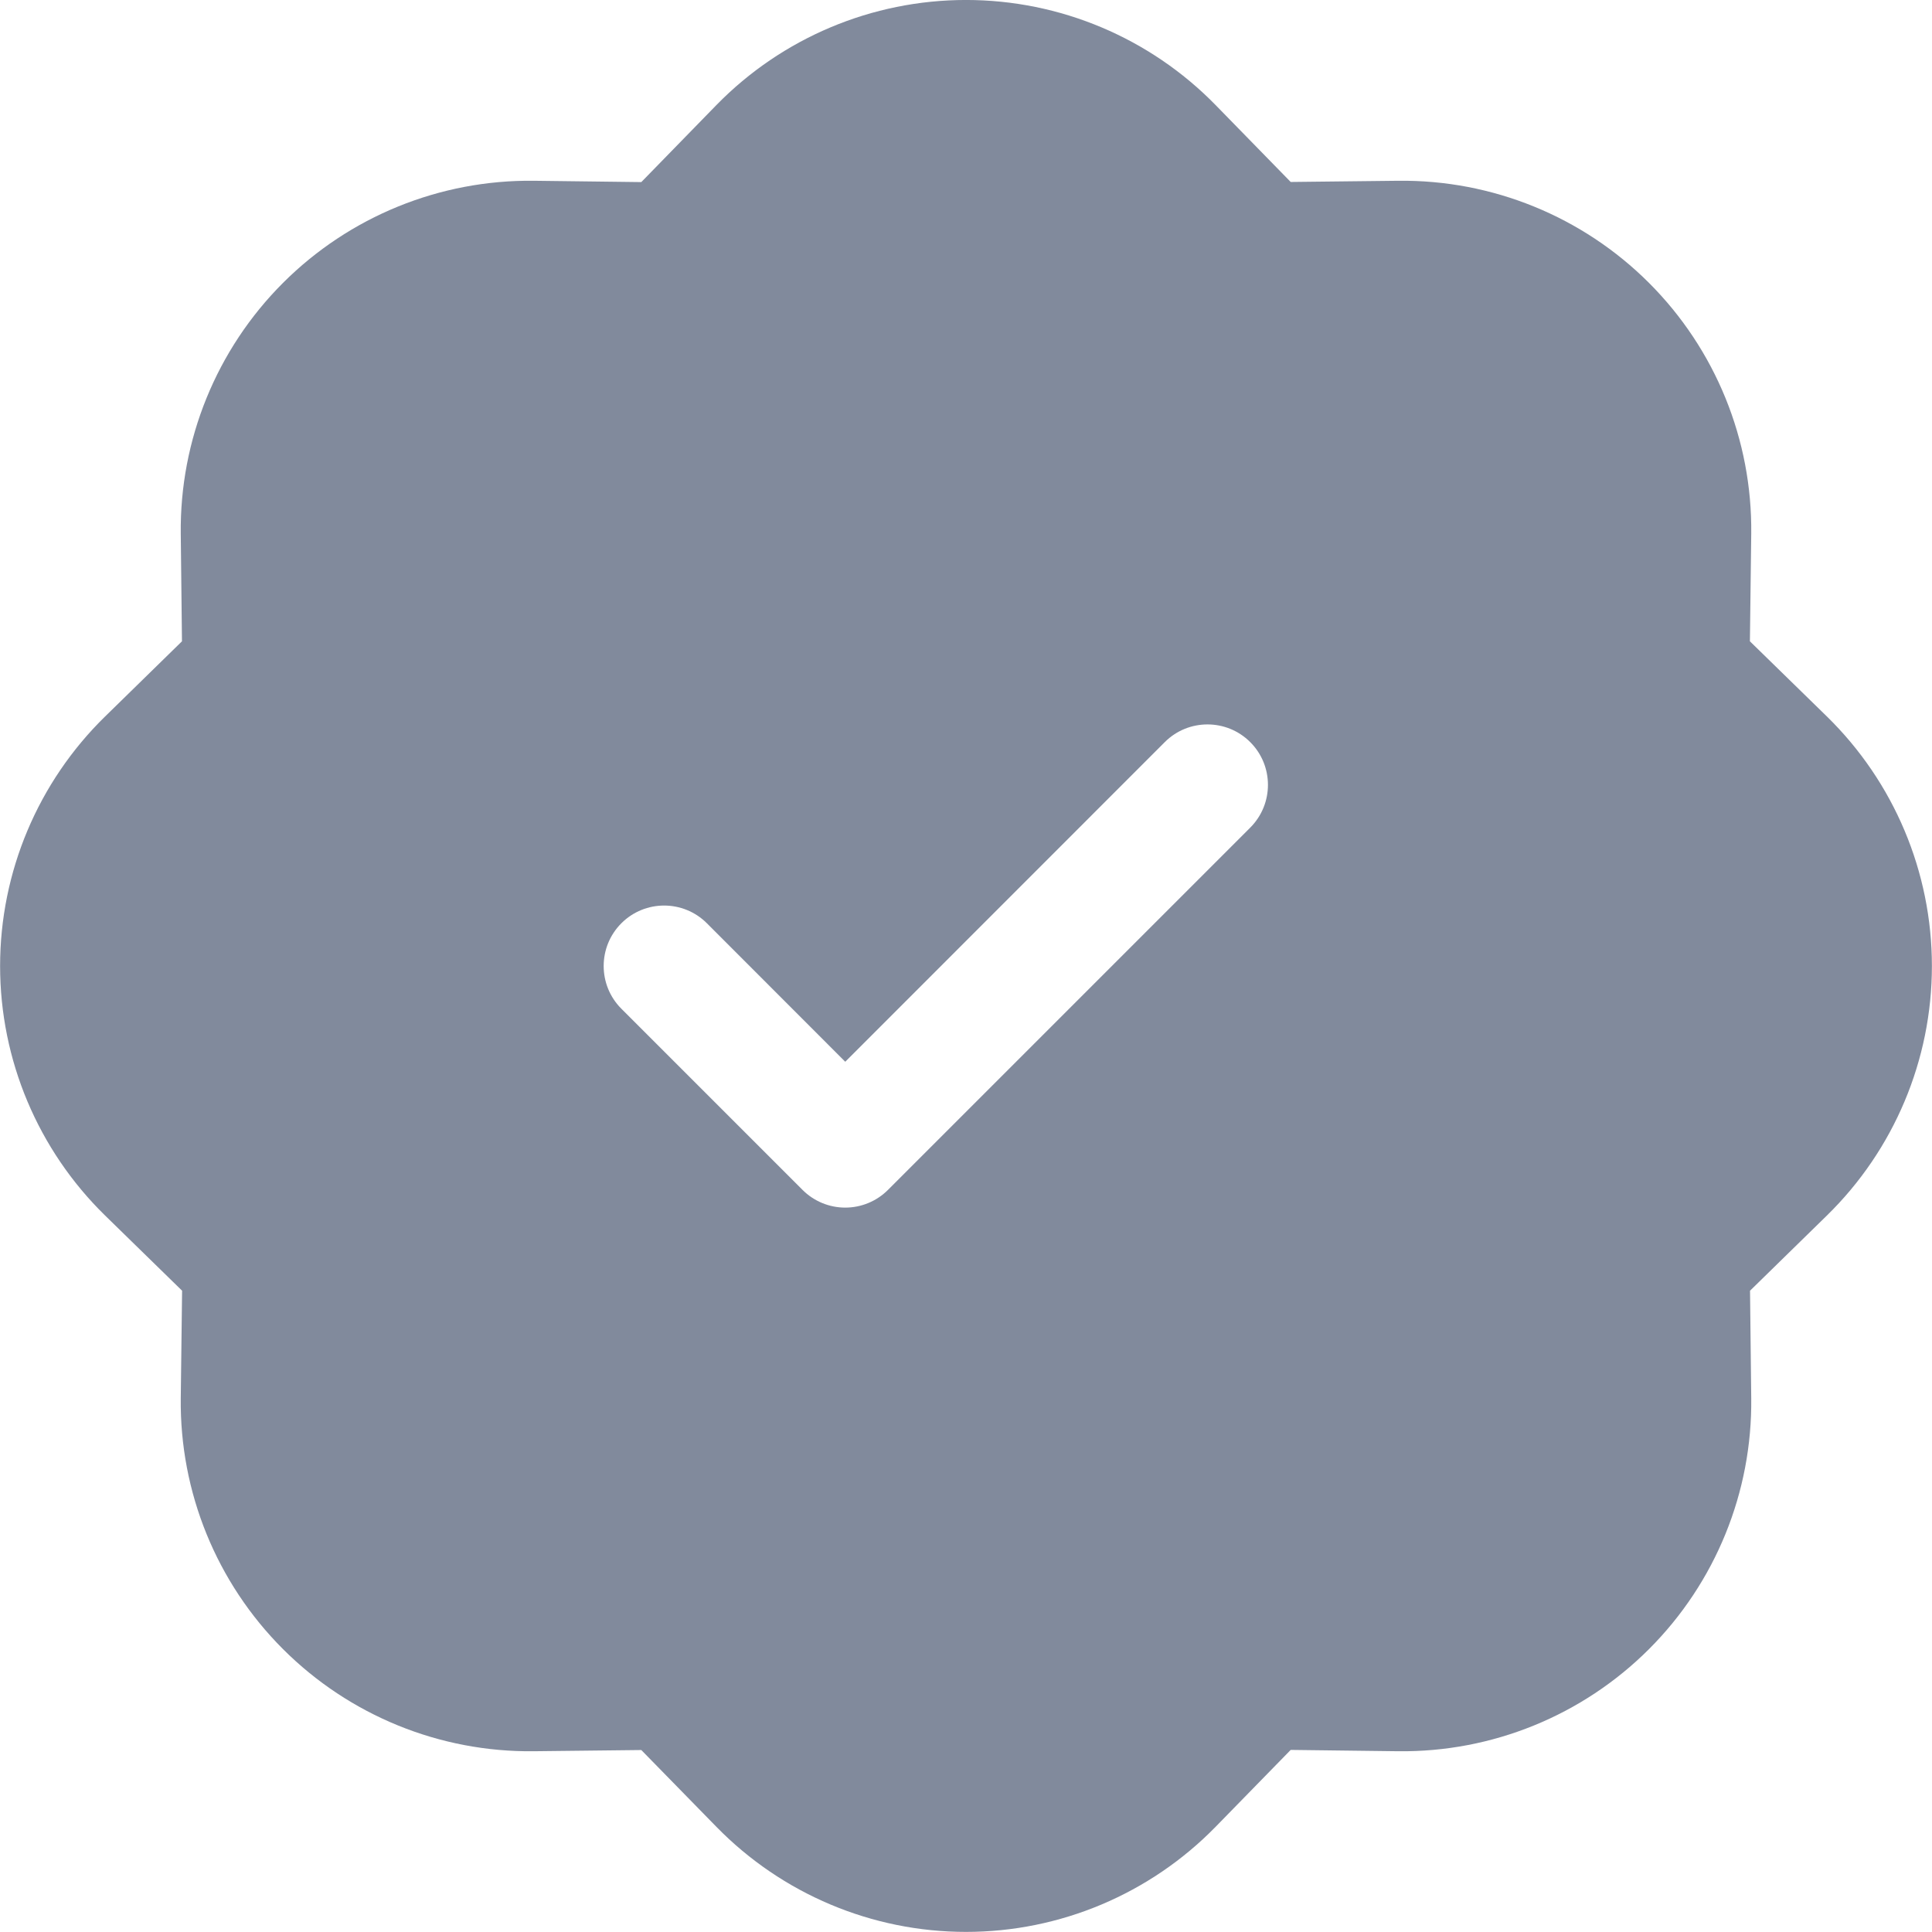
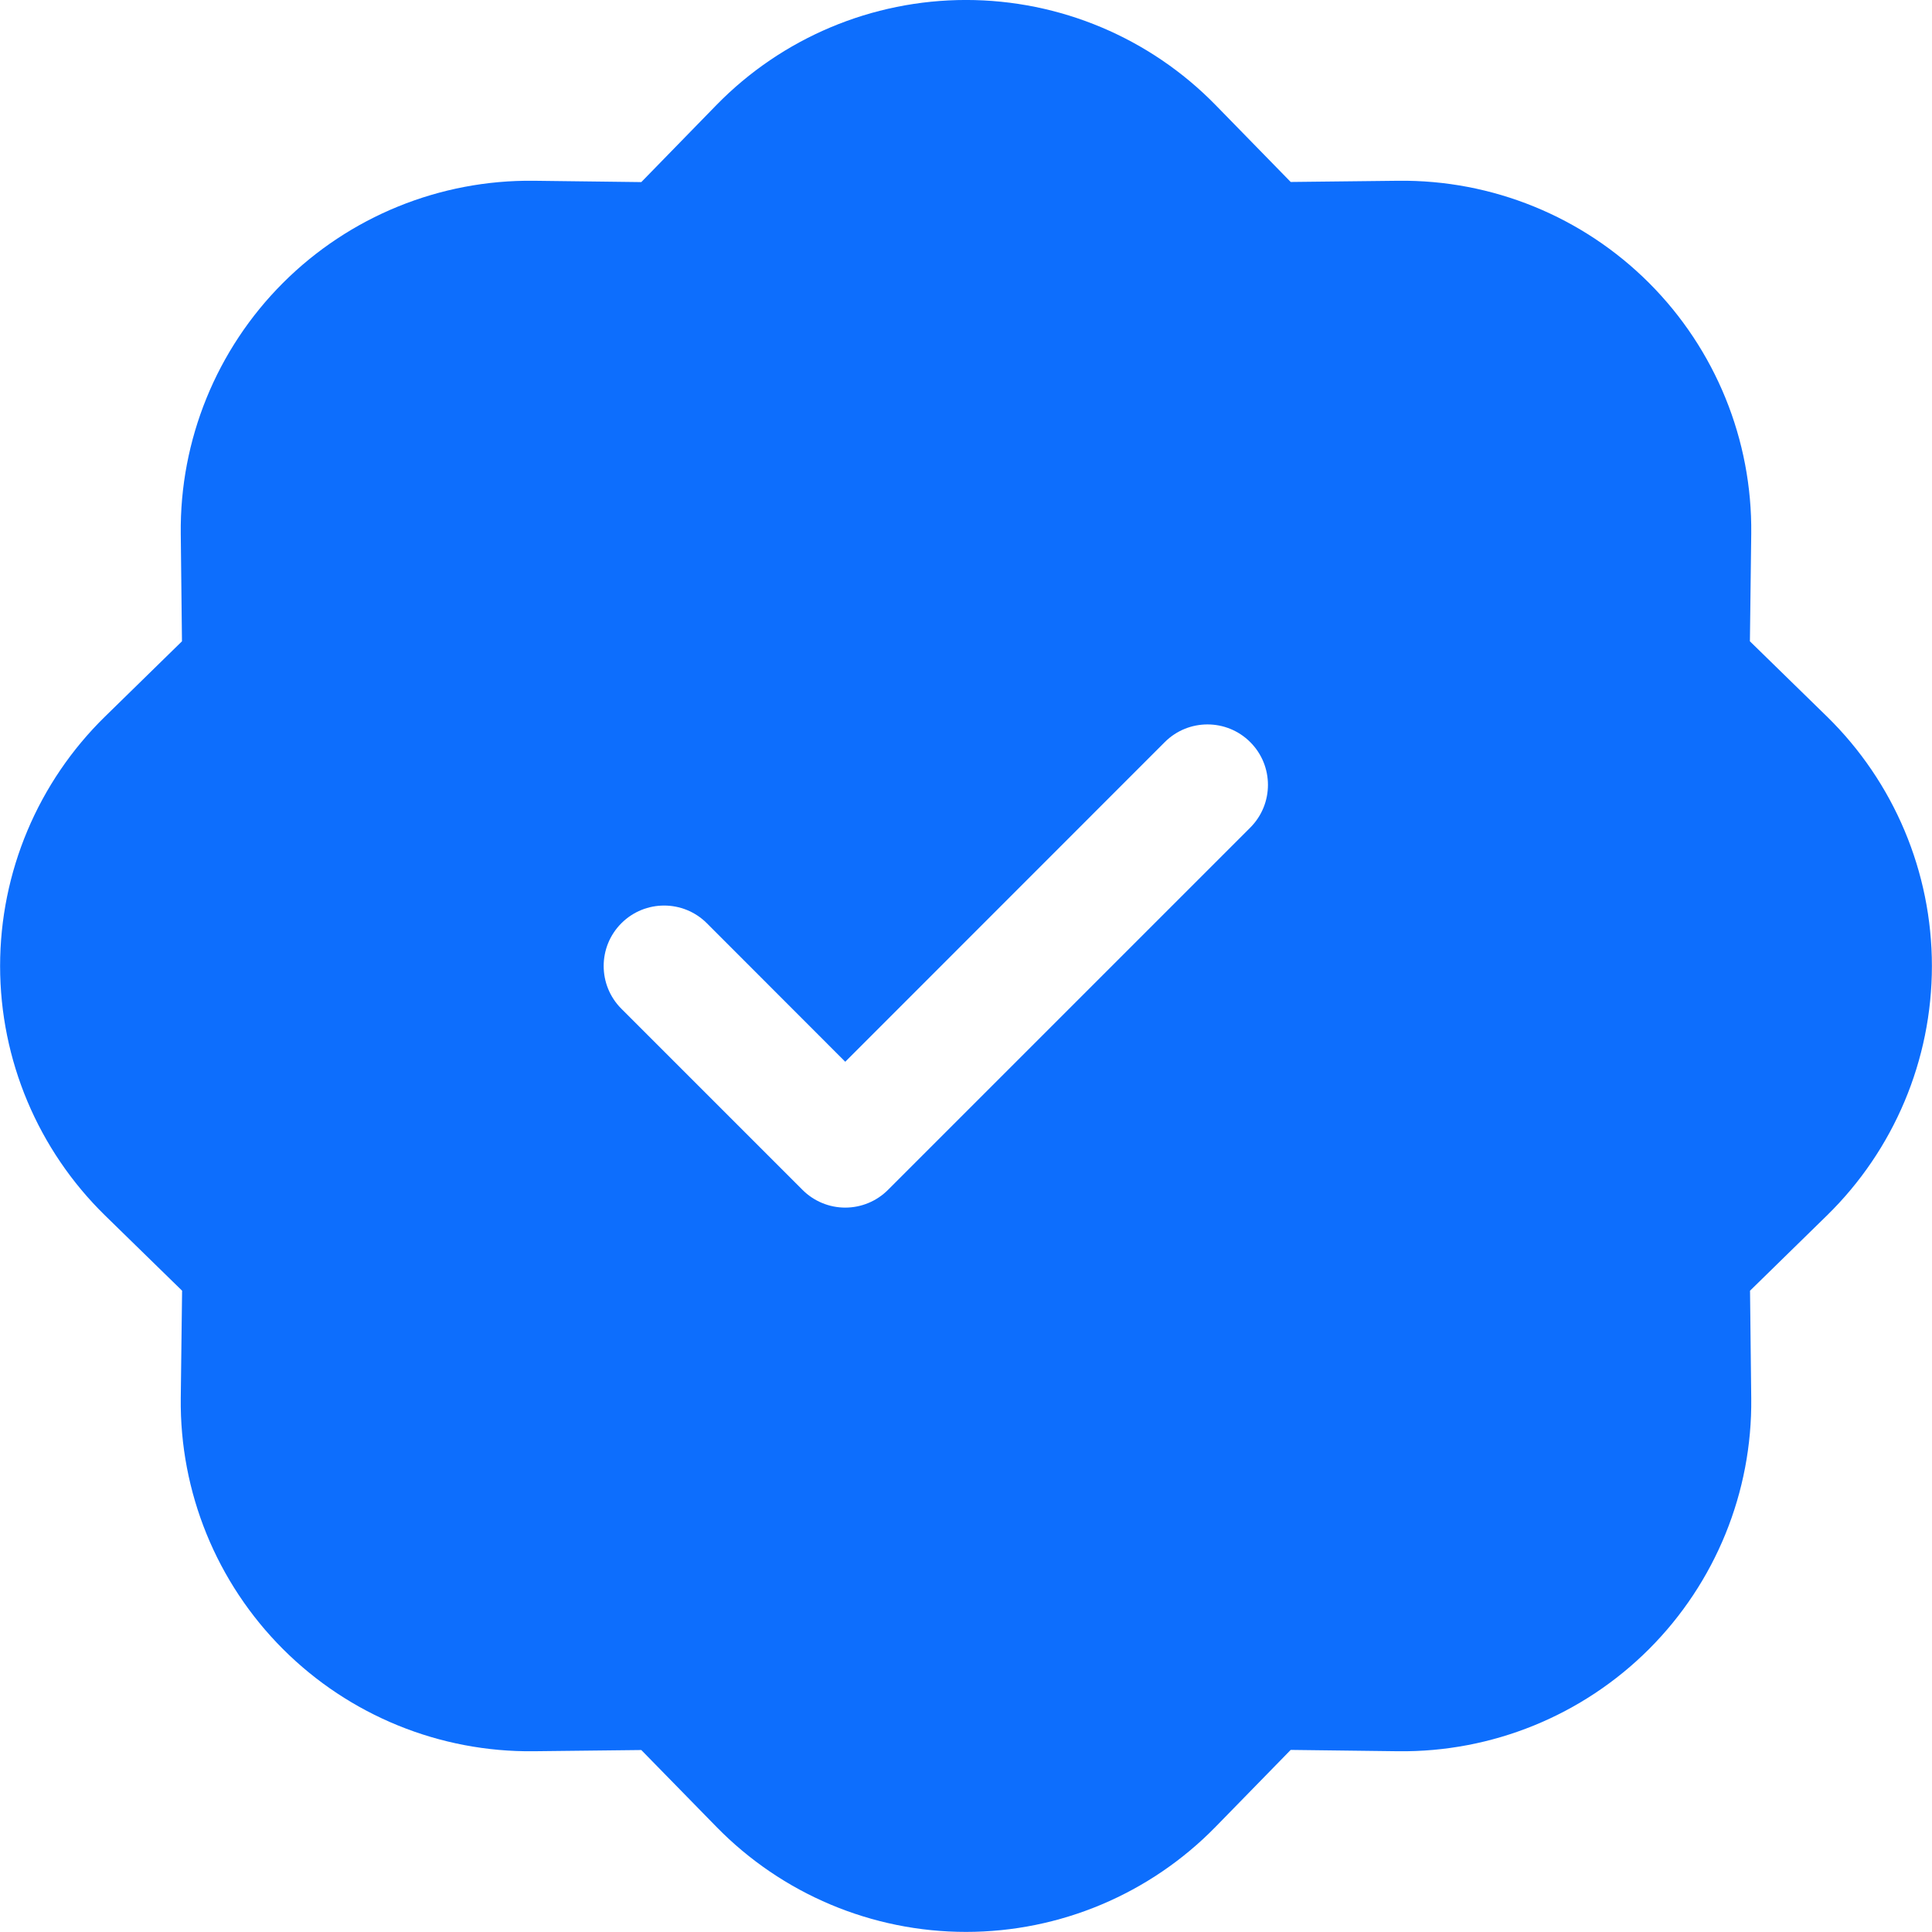
- <svg xmlns="http://www.w3.org/2000/svg" width="16" height="16" fill="#818A9C" class="bi bi-patch-check-fill" viewBox="0 0 16 16">
+ <svg xmlns="http://www.w3.org/2000/svg" width="16" height="16" fill="#0D6EFD" class="bi bi-patch-check-fill" viewBox="0 0 16 16">
  <path d="M10.067.87a2.89 2.89 0 0 0-4.134 0l-.622.638-.89-.011a2.89 2.89 0 0 0-2.924 2.924l.01.89-.636.622a2.89 2.89 0 0 0 0 4.134l.637.622-.011.89a2.89 2.89 0 0 0 2.924 2.924l.89-.01.622.636a2.89 2.89 0 0 0 4.134 0l.622-.637.89.011a2.89 2.89 0 0 0 2.924-2.924l-.01-.89.636-.622a2.89 2.89 0 0 0 0-4.134l-.637-.622.011-.89a2.89 2.89 0 0 0-2.924-2.924l-.89.01zm.287 5.984-3 3a.5.5 0 0 1-.708 0l-1.5-1.5a.5.5 0 1 1 .708-.708L7 8.793l2.646-2.647a.5.5 0 0 1 .708.708" />
</svg>
